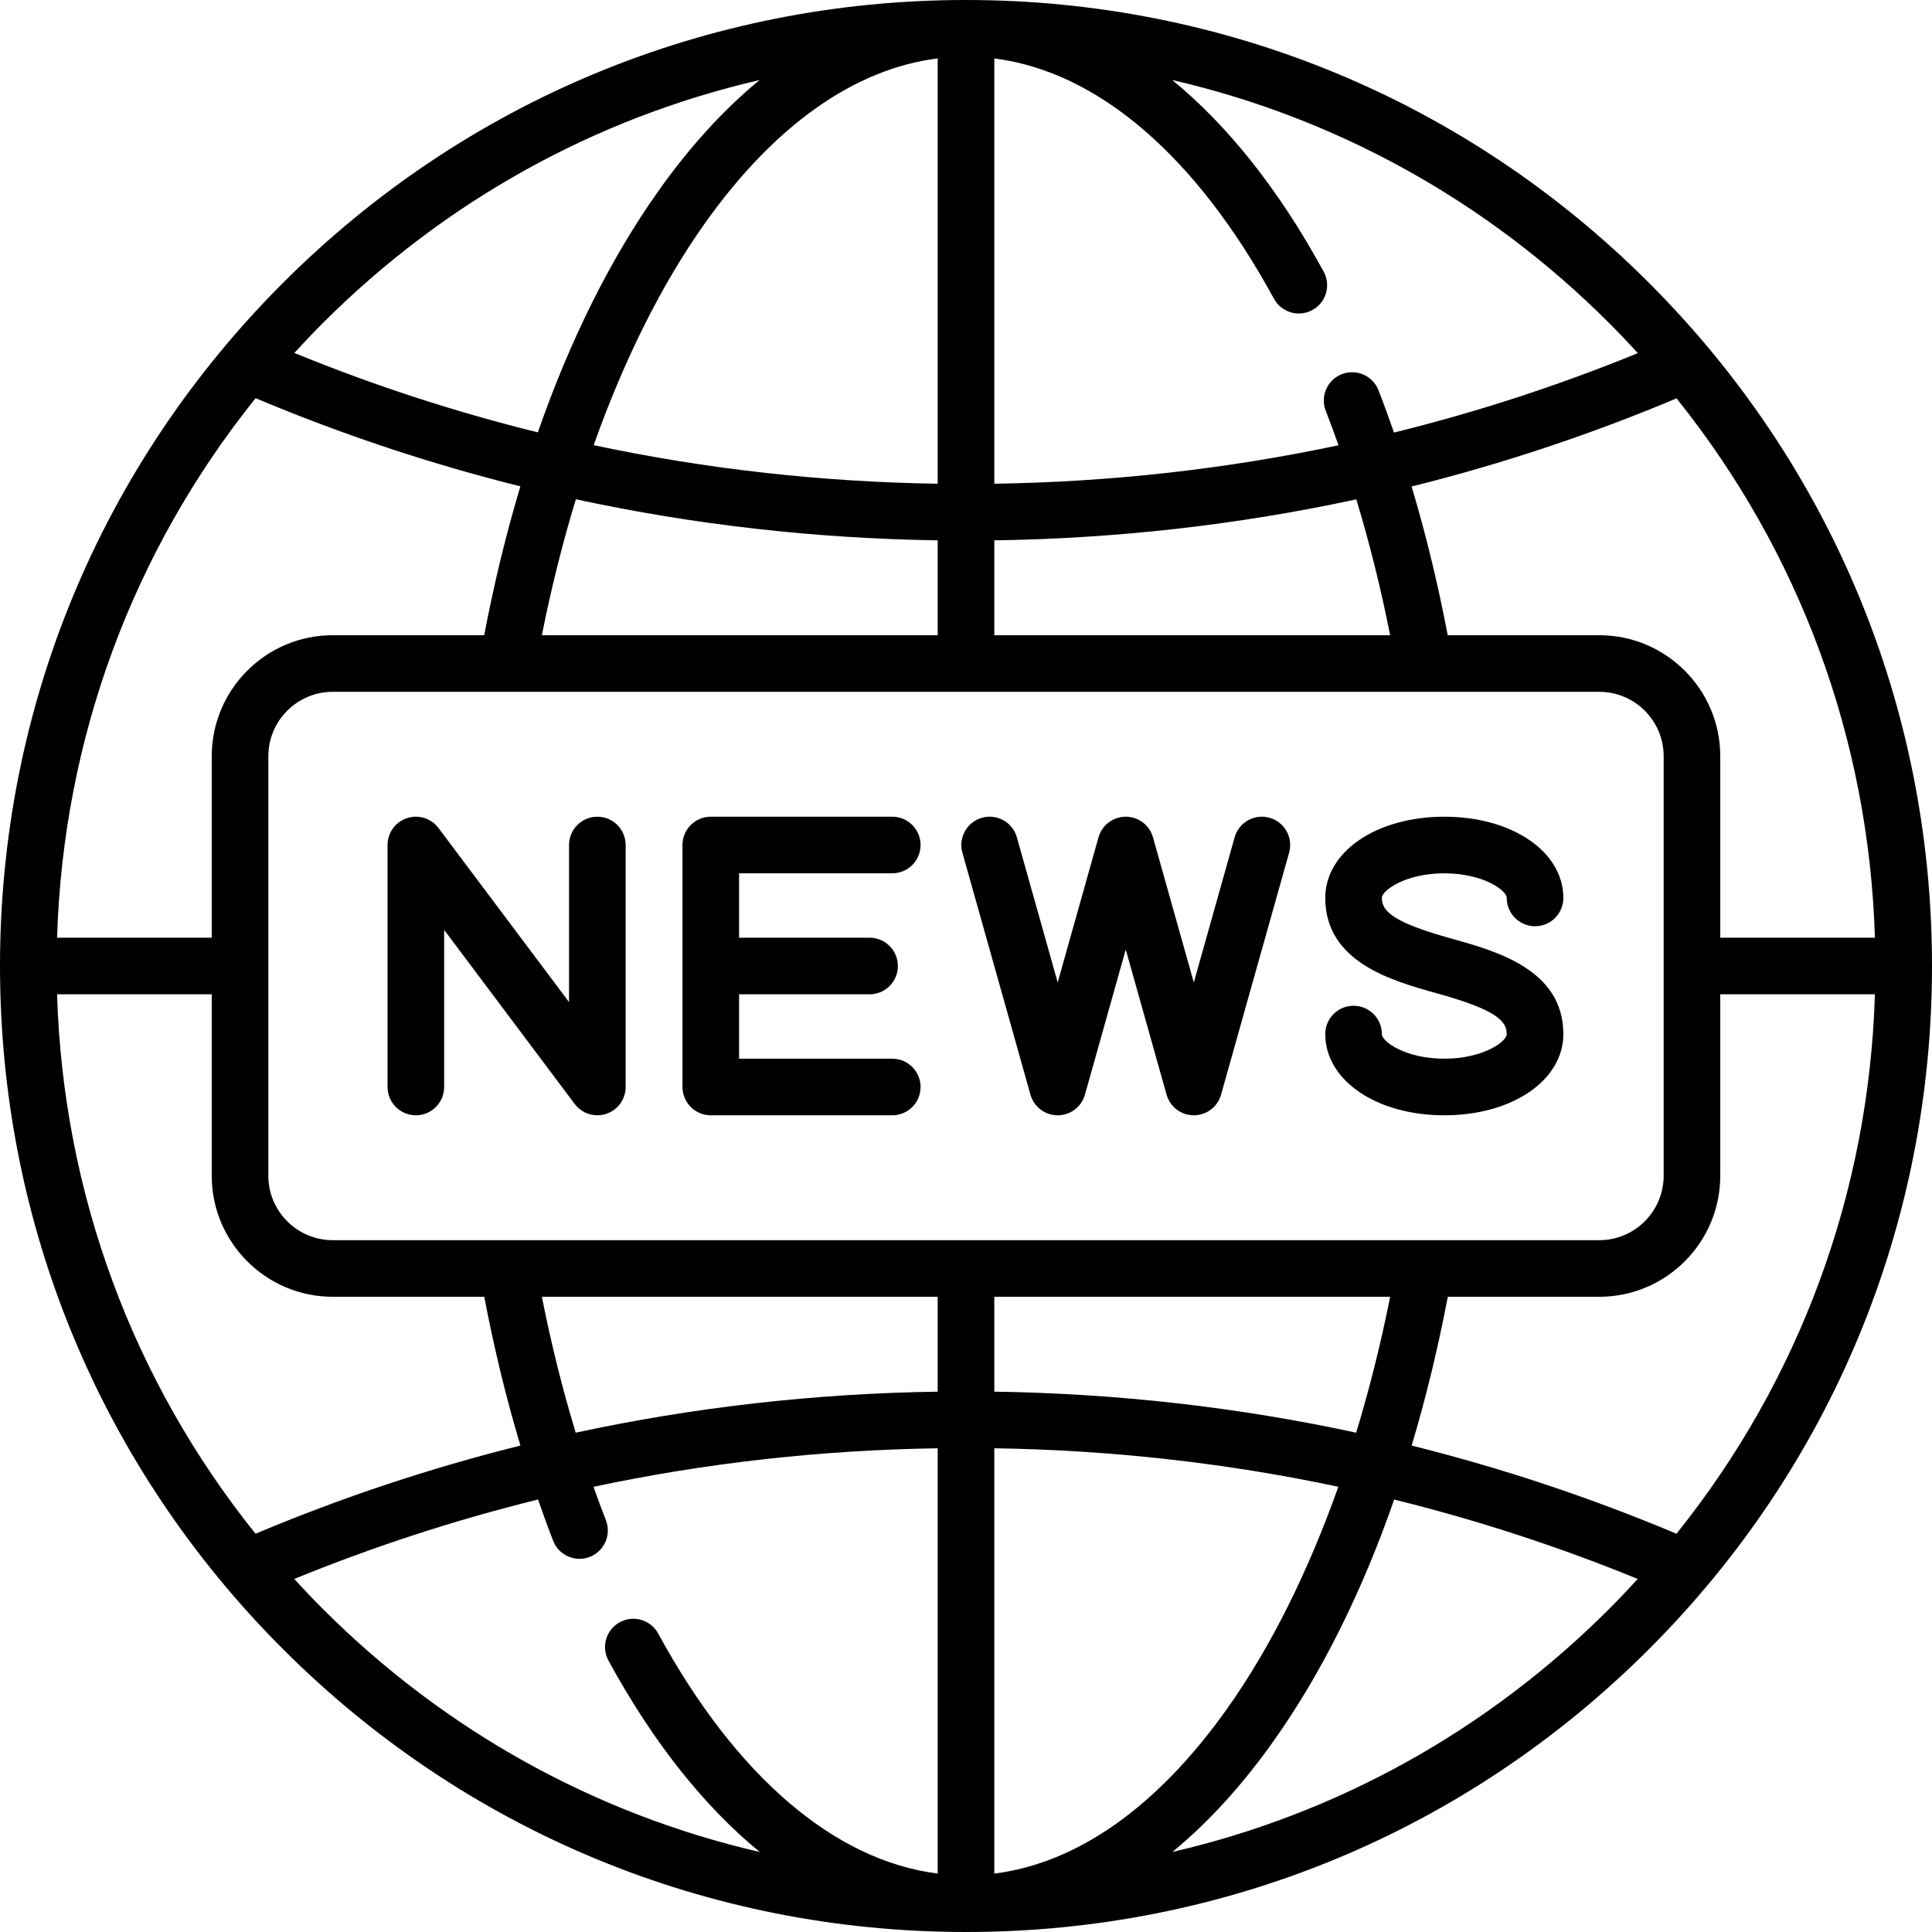
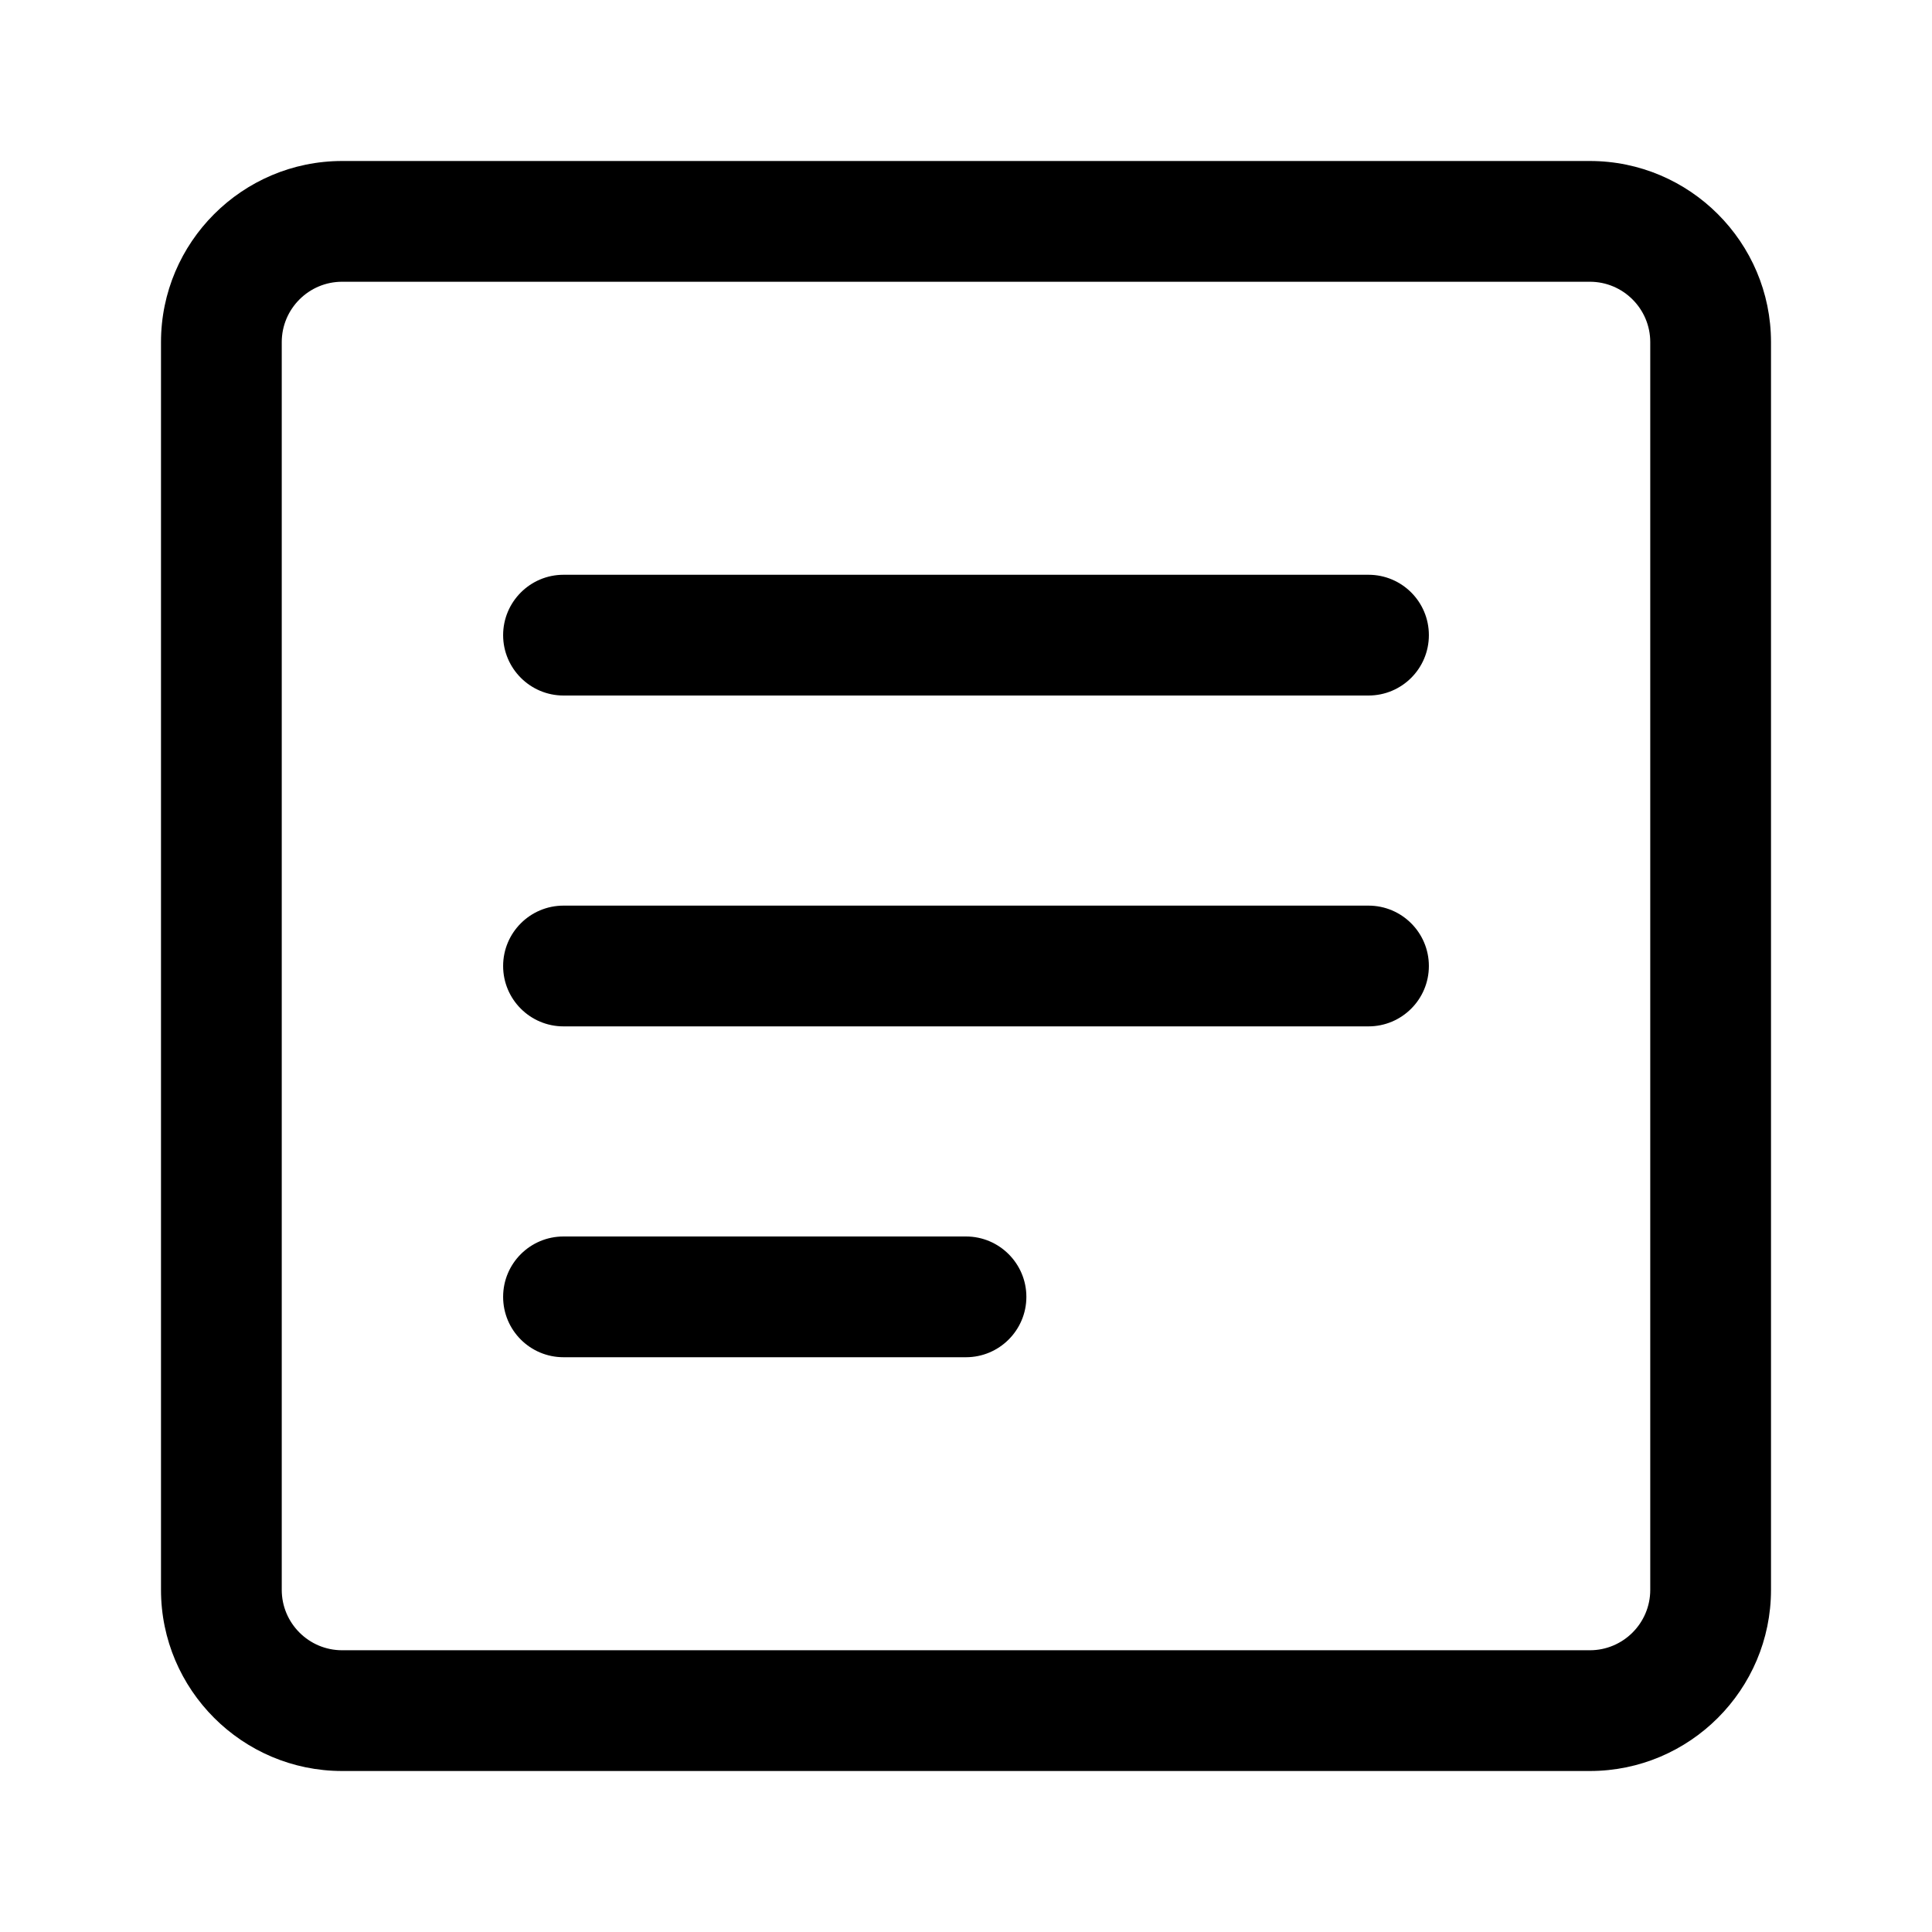
- <svg xmlns="http://www.w3.org/2000/svg" version="1.1" id="Capa_1" x="0px" y="0px" viewBox="0 0 512 512" style="enable-background:new 0 0 512 512;" xml:space="preserve">
+ <svg viewBox="0 0 24 24" class="r-18jsvk2 r-4qtqp9 r-yyyyoo r-lwhw9o r-dnmrzs r-bnwqim r-1plcrui r-lrvibr">
  <g>
-     <g>
-       <path d="M437.02,74.98C388.667,26.629,324.38,0,256,0S123.333,26.629,74.98,74.98C26.629,123.333,0,187.62,0,256    s26.629,132.667,74.98,181.02C123.333,485.371,187.62,512,256,512s132.667-26.629,181.02-74.98    C485.371,388.667,512,324.38,512,256S485.371,123.333,437.02,74.98z M444.302,105.57c32.596,40.642,50.973,90.337,52.57,142.93    h-40.985v-48.096c0-17.681-14.385-32.065-32.066-32.065h-40.158c-2.608-13.652-5.797-26.834-9.58-39.41    C397.993,122.98,421.431,115.186,444.302,105.57z M263.502,15.488c27.376,3.457,53.452,25.753,74.114,63.684    c1.981,3.637,6.535,4.979,10.174,2.998c3.637-1.981,4.98-6.536,2.999-10.174c-11.773-21.612-25.362-38.698-40.137-50.795    c43.492,10.036,83.415,32.041,115.761,64.386c2.615,2.615,5.154,5.285,7.633,7.996c-21.078,8.609-42.644,15.635-64.623,21.049    c-1.323-3.794-2.681-7.55-4.114-11.217c-1.507-3.858-5.858-5.765-9.715-4.256c-3.858,1.507-5.764,5.857-4.256,9.715    c1.169,2.991,2.289,6.041,3.382,9.123c-29.761,6.314-60.231,9.728-91.218,10.197V15.488z M263.5,143.198    c32.6-0.479,64.648-4.114,95.936-10.864c3.493,11.499,6.493,23.525,8.967,36.005H263.5V143.198z M248.5,15.478v112.715    c-30.971-0.479-61.424-3.899-91.169-10.218c8.021-22.595,17.98-42.595,29.388-58.683C205.184,33.25,226.405,18.25,248.5,15.478z     M248.5,143.195v25.144H143.597c2.479-12.464,5.506-24.521,9.013-36.029C183.882,139.064,215.916,142.706,248.5,143.195z     M85.588,85.588C117.92,53.255,157.825,31.254,201.3,21.213c-9.446,7.757-18.433,17.578-26.816,29.401    c-12.66,17.854-23.417,39.466-31.949,63.968C120.586,109.164,99.05,102.141,78,93.536C80.465,90.841,82.989,88.187,85.588,85.588z     M67.738,105.519c22.855,9.617,46.276,17.413,70.167,23.367c-3.759,12.529-6.968,25.713-9.588,39.453H88.179    c-17.681,0-32.066,14.384-32.066,32.065V248.5H15.127C16.725,195.885,35.116,146.171,67.738,105.519z M67.716,406.456    C35.109,365.809,16.725,316.104,15.127,263.5h40.985v48.096c0,17.681,14.385,32.065,32.066,32.065h40.158    c2.609,13.658,5.799,26.848,9.583,39.429C114.015,389.043,90.583,396.838,67.716,406.456z M248.499,496.512    c-27.357-3.455-53.419-25.726-74.074-63.611c-1.982-3.637-6.538-4.978-10.175-2.995c-3.637,1.983-4.978,6.538-2.995,10.175    c11.763,21.576,25.338,38.636,40.097,50.719c-43.495-10.036-83.419-32.042-115.765-64.387c-2.607-2.607-5.138-5.269-7.61-7.972    c21.073-8.611,42.633-15.637,64.606-21.055c1.29,3.699,2.613,7.361,4.007,10.938c1.156,2.965,3.989,4.778,6.99,4.778    c0.906,0,1.827-0.165,2.722-0.514c3.859-1.504,5.769-5.852,4.265-9.711c-1.133-2.906-2.22-5.867-3.282-8.859    c29.76-6.319,60.228-9.738,91.214-10.212V496.512z M248.5,368.804c-32.598,0.484-64.644,4.123-95.929,10.877    c-3.496-11.503-6.499-23.535-8.974-36.02H248.5V368.804z M88.179,328.661c-9.41,0-17.066-7.655-17.066-17.065V200.404    c0-9.41,7.656-17.065,17.066-17.065h335.643c9.41,0,17.066,7.655,17.066,17.065v111.192h-0.001c0,9.41-7.656,17.065-17.066,17.065    H88.179z M368.404,343.661c-2.478,12.459-5.503,24.51-9.008,36.013c-31.275-6.75-63.31-10.386-95.896-10.87v-25.143H368.404z     M263.5,496.522V383.806c30.973,0.474,61.428,3.89,91.175,10.204c-8.022,22.602-17.983,42.607-29.394,58.699    C306.816,478.75,285.595,493.75,263.5,496.522z M426.413,426.412c-32.333,32.333-72.238,54.334-115.713,64.375    c9.446-7.757,18.433-17.578,26.817-29.402c12.663-17.858,23.422-39.477,31.955-63.986c21.954,5.416,43.496,12.438,64.551,21.041    C431.551,421.143,429.02,423.805,426.413,426.412z M444.282,406.456c-22.859-9.615-46.285-17.409-70.182-23.361    c3.757-12.523,6.963-25.701,9.583-39.434h40.138c17.681,0,32.066-14.384,32.066-32.065V263.5h40.985    C495.275,316.104,476.891,365.809,444.282,406.456z" />
-     </g>
+     <path d="M19.75 22H4.25C3.01 22 2 20.99 2 19.75V4.25C2 3.01 3.01 2 4.25 2h15.5C20.99 2 22 3.01 22 4.25v15.5c0 1.24-1.01 2.25-2.25 2.25zM4.25 3.5c-.414 0-.75.337-.75.75v15.5c0 .413.336.75.75.75h15.5c.414 0 .75-.337.75-.75V4.25c0-.413-.336-.75-.75-.75H4.25z" />
+     <path d="M17 8.64H7c-.414 0-.75-.337-.75-.75s.336-.75.75-.75h10c.414 0 .75.335.75.75s-.336.75-.75.75zm0 4.11H7c-.414 0-.75-.336-.75-.75s.336-.75.75-.75h10c.414 0 .75.336.75.75s-.336.75-.75.75zm-5 4.11H7c-.414 0-.75-.335-.75-.75s.336-.75.75-.75h5c.414 0 .75.337.75.75s-.336.75-.75.75z" />
  </g>
-   <g>
-     <g>
-       <path d="M236.46,280.565h-40.597V263.5h34.585c4.142,0,7.5-3.358,7.5-7.5c0-4.142-3.358-7.5-7.5-7.5h-34.585v-17.064h40.597    c4.142,0,7.5-3.358,7.5-7.5c0-4.142-3.358-7.5-7.5-7.5h-48.097c-4.142,0-7.5,3.358-7.5,7.5v64.129c0,4.142,3.358,7.5,7.5,7.5    h48.097c4.142,0,7.5-3.358,7.5-7.5C243.96,283.923,240.602,280.565,236.46,280.565z" />
-     </g>
-   </g>
-   <g>
-     <g>
-       <path d="M158.303,216.436c-4.142,0-7.5,3.358-7.5,7.5v41.629l-34.597-46.129c-1.937-2.583-5.311-3.635-8.372-2.615    c-3.062,1.021-5.128,3.887-5.128,7.115v64.129c0,4.142,3.358,7.5,7.5,7.5c4.142,0,7.5-3.358,7.5-7.5v-41.629l34.597,46.129    c1.444,1.925,3.685,3,6.001,3c0.791,0,1.591-0.125,2.371-0.385c3.062-1.021,5.128-3.887,5.128-7.115v-64.129    C165.803,219.793,162.445,216.436,158.303,216.436z" />
-     </g>
-   </g>
-   <g>
-     <g>
-       <path d="M336.438,216.716c-3.987-1.121-8.129,1.201-9.25,5.189l-10.816,38.458l-10.817-38.458c-0.91-3.235-3.86-5.47-7.22-5.47    s-6.31,2.235-7.22,5.47l-10.816,38.458l-10.816-38.458c-1.121-3.988-5.26-6.312-9.25-5.189c-3.987,1.121-6.311,5.263-5.189,9.25    l18.036,64.129c0.91,3.235,3.86,5.47,7.22,5.47c3.36,0,6.31-2.235,7.22-5.47l10.816-38.458l10.817,38.458    c0.91,3.235,3.86,5.47,7.22,5.47s6.31-2.235,7.22-5.47l18.036-64.129C342.749,221.979,340.426,217.837,336.438,216.716z" />
-     </g>
-   </g>
-   <g>
-     <g>
-       <path d="M384.763,248.774c-15.52-4.311-18.556-7.228-18.556-10.81c0-1.994,6.251-6.528,16.548-6.528    c10.296,0,16.548,4.534,16.548,6.528c0,4.142,3.358,7.5,7.5,7.5c4.142,0,7.5-3.358,7.5-7.5c0-12.273-13.563-21.528-31.548-21.528    c-17.985,0-31.548,9.255-31.548,21.528c0,17.057,17.777,21.995,29.541,25.263c15.52,4.311,18.556,7.228,18.556,10.81    c0,1.994-6.252,6.528-16.548,6.528c-10.296,0-16.548-4.534-16.548-6.528c0-4.142-3.358-7.5-7.5-7.5c-4.142,0-7.5,3.358-7.5,7.5    c0,12.273,13.563,21.528,31.548,21.528c17.985,0,31.548-9.255,31.548-21.528C414.304,256.98,396.527,252.042,384.763,248.774z" />
-     </g>
-   </g>
-   <g>
- </g>
-   <g>
- </g>
-   <g>
- </g>
-   <g>
- </g>
-   <g>
- </g>
-   <g>
- </g>
-   <g>
- </g>
-   <g>
- </g>
-   <g>
- </g>
-   <g>
- </g>
-   <g>
- </g>
-   <g>
- </g>
-   <g>
- </g>
-   <g>
- </g>
-   <g>
- </g>
</svg>
